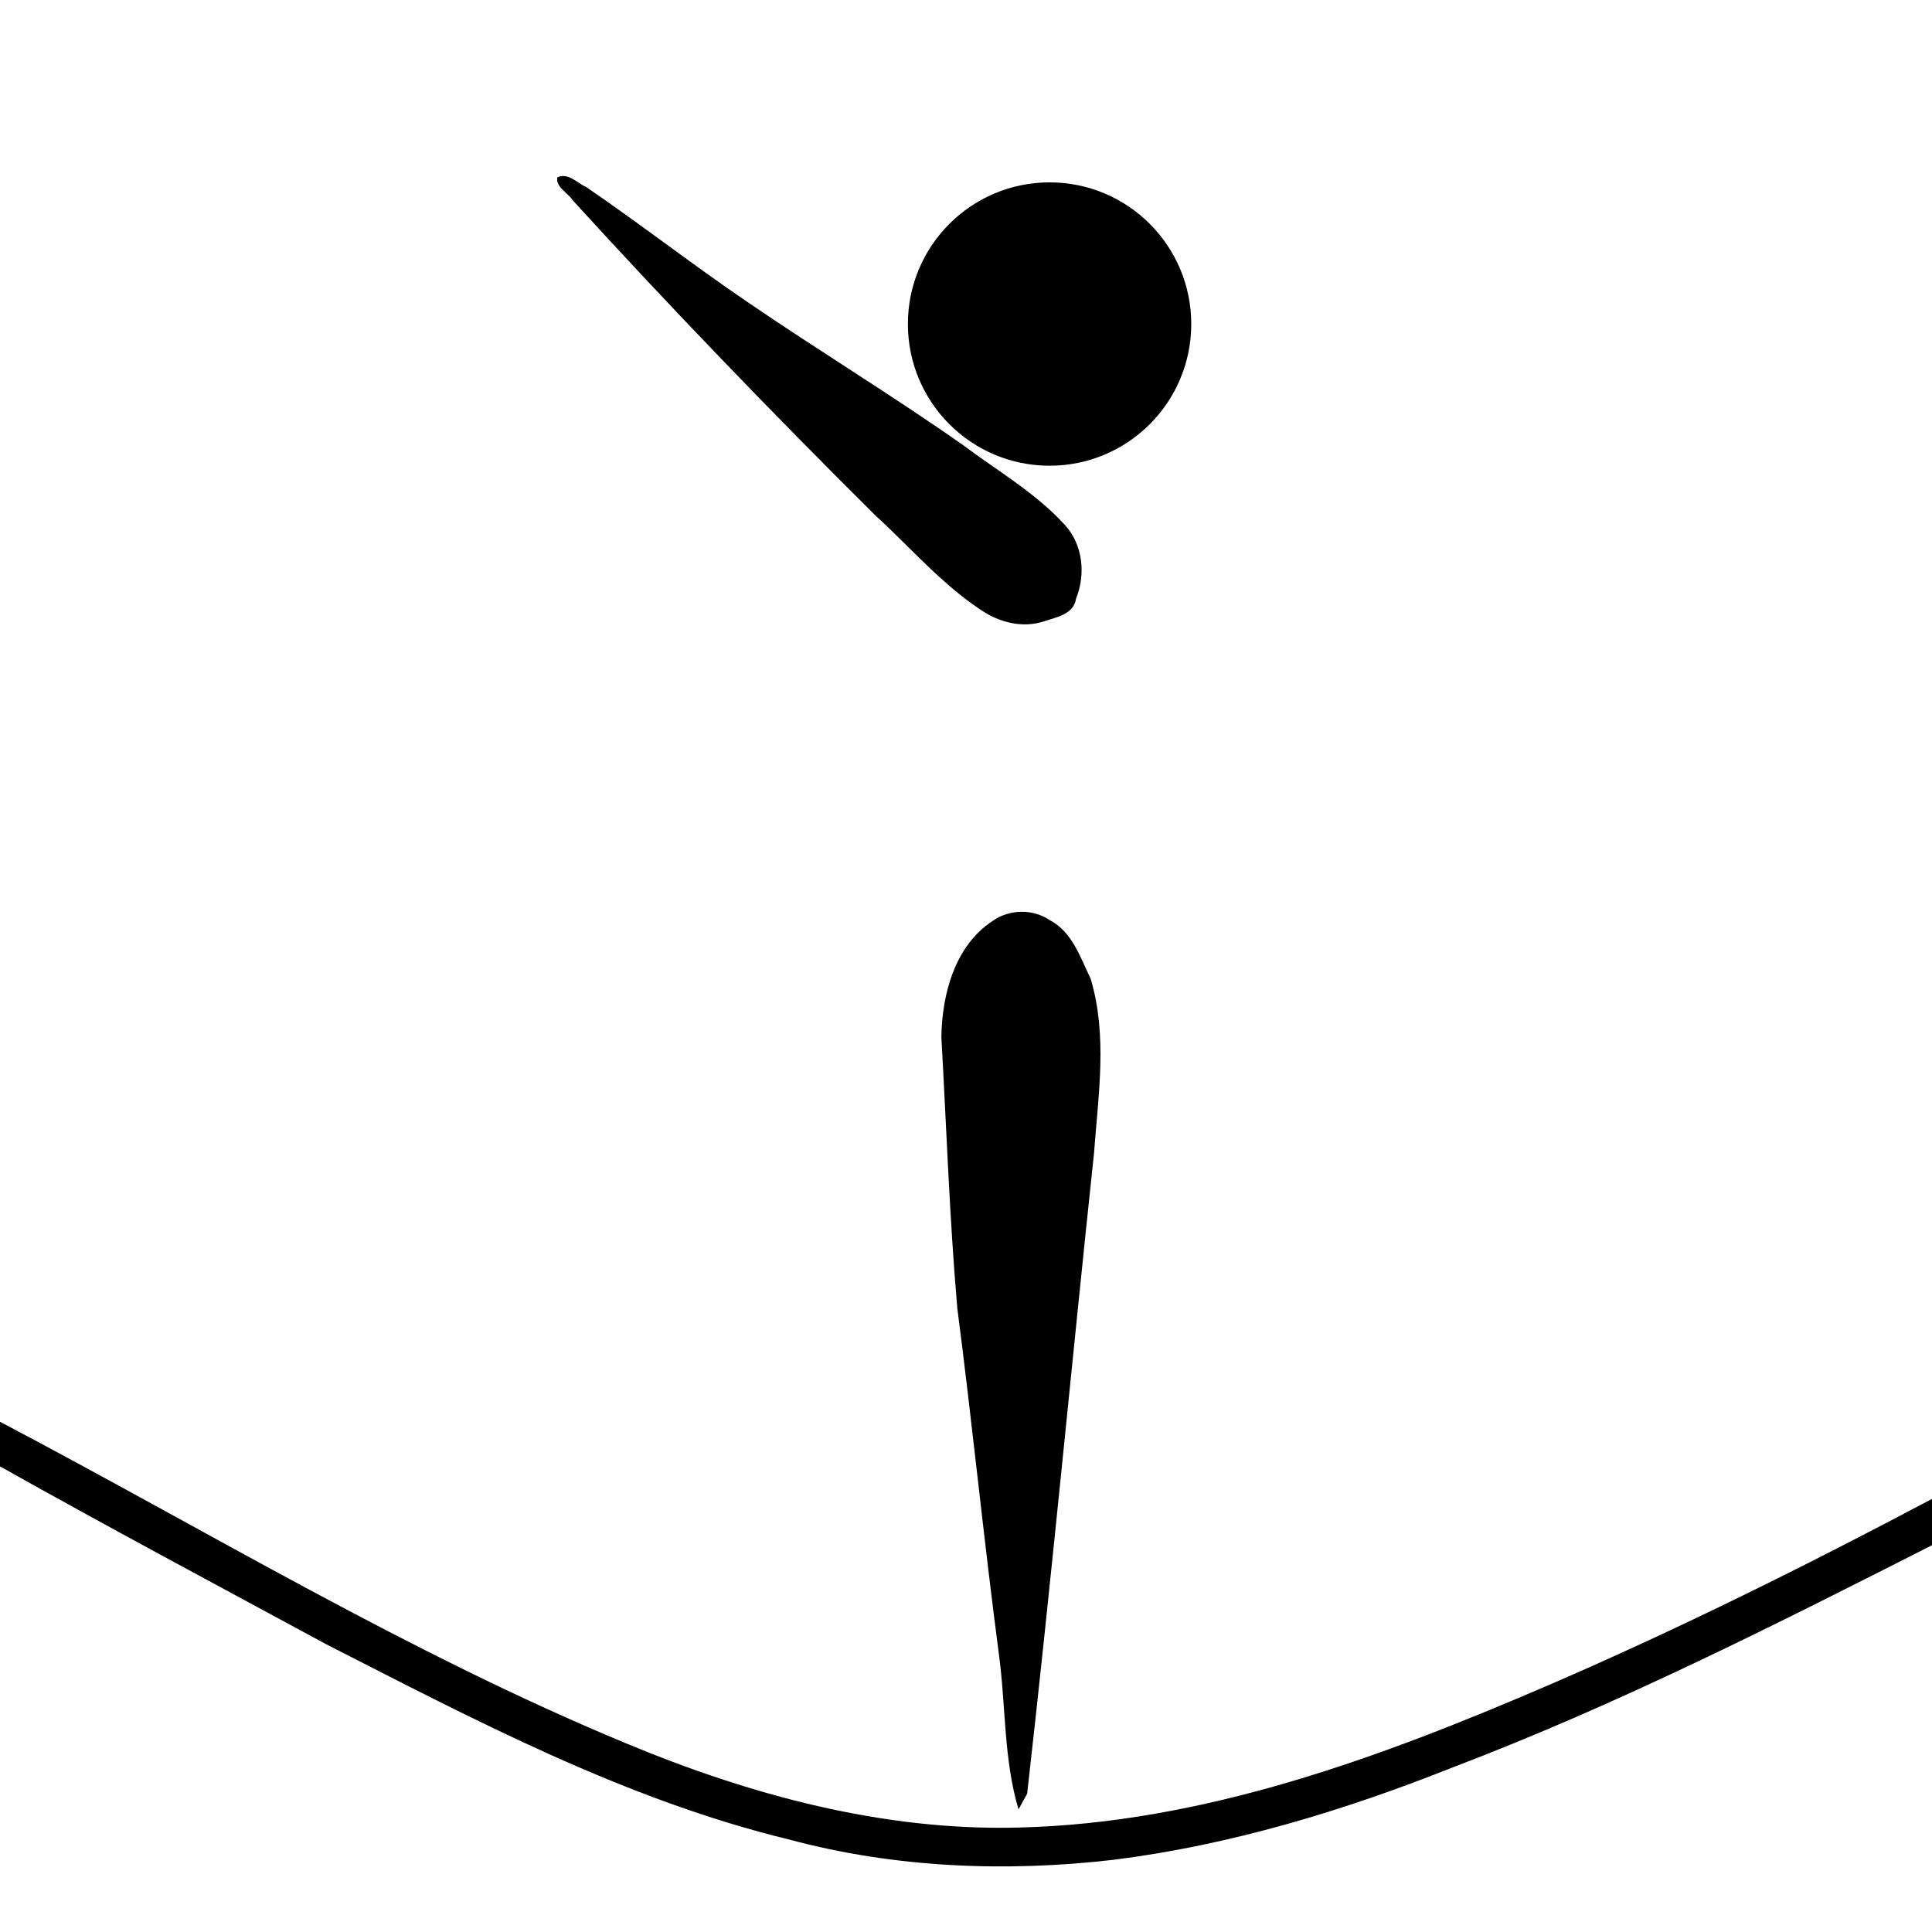
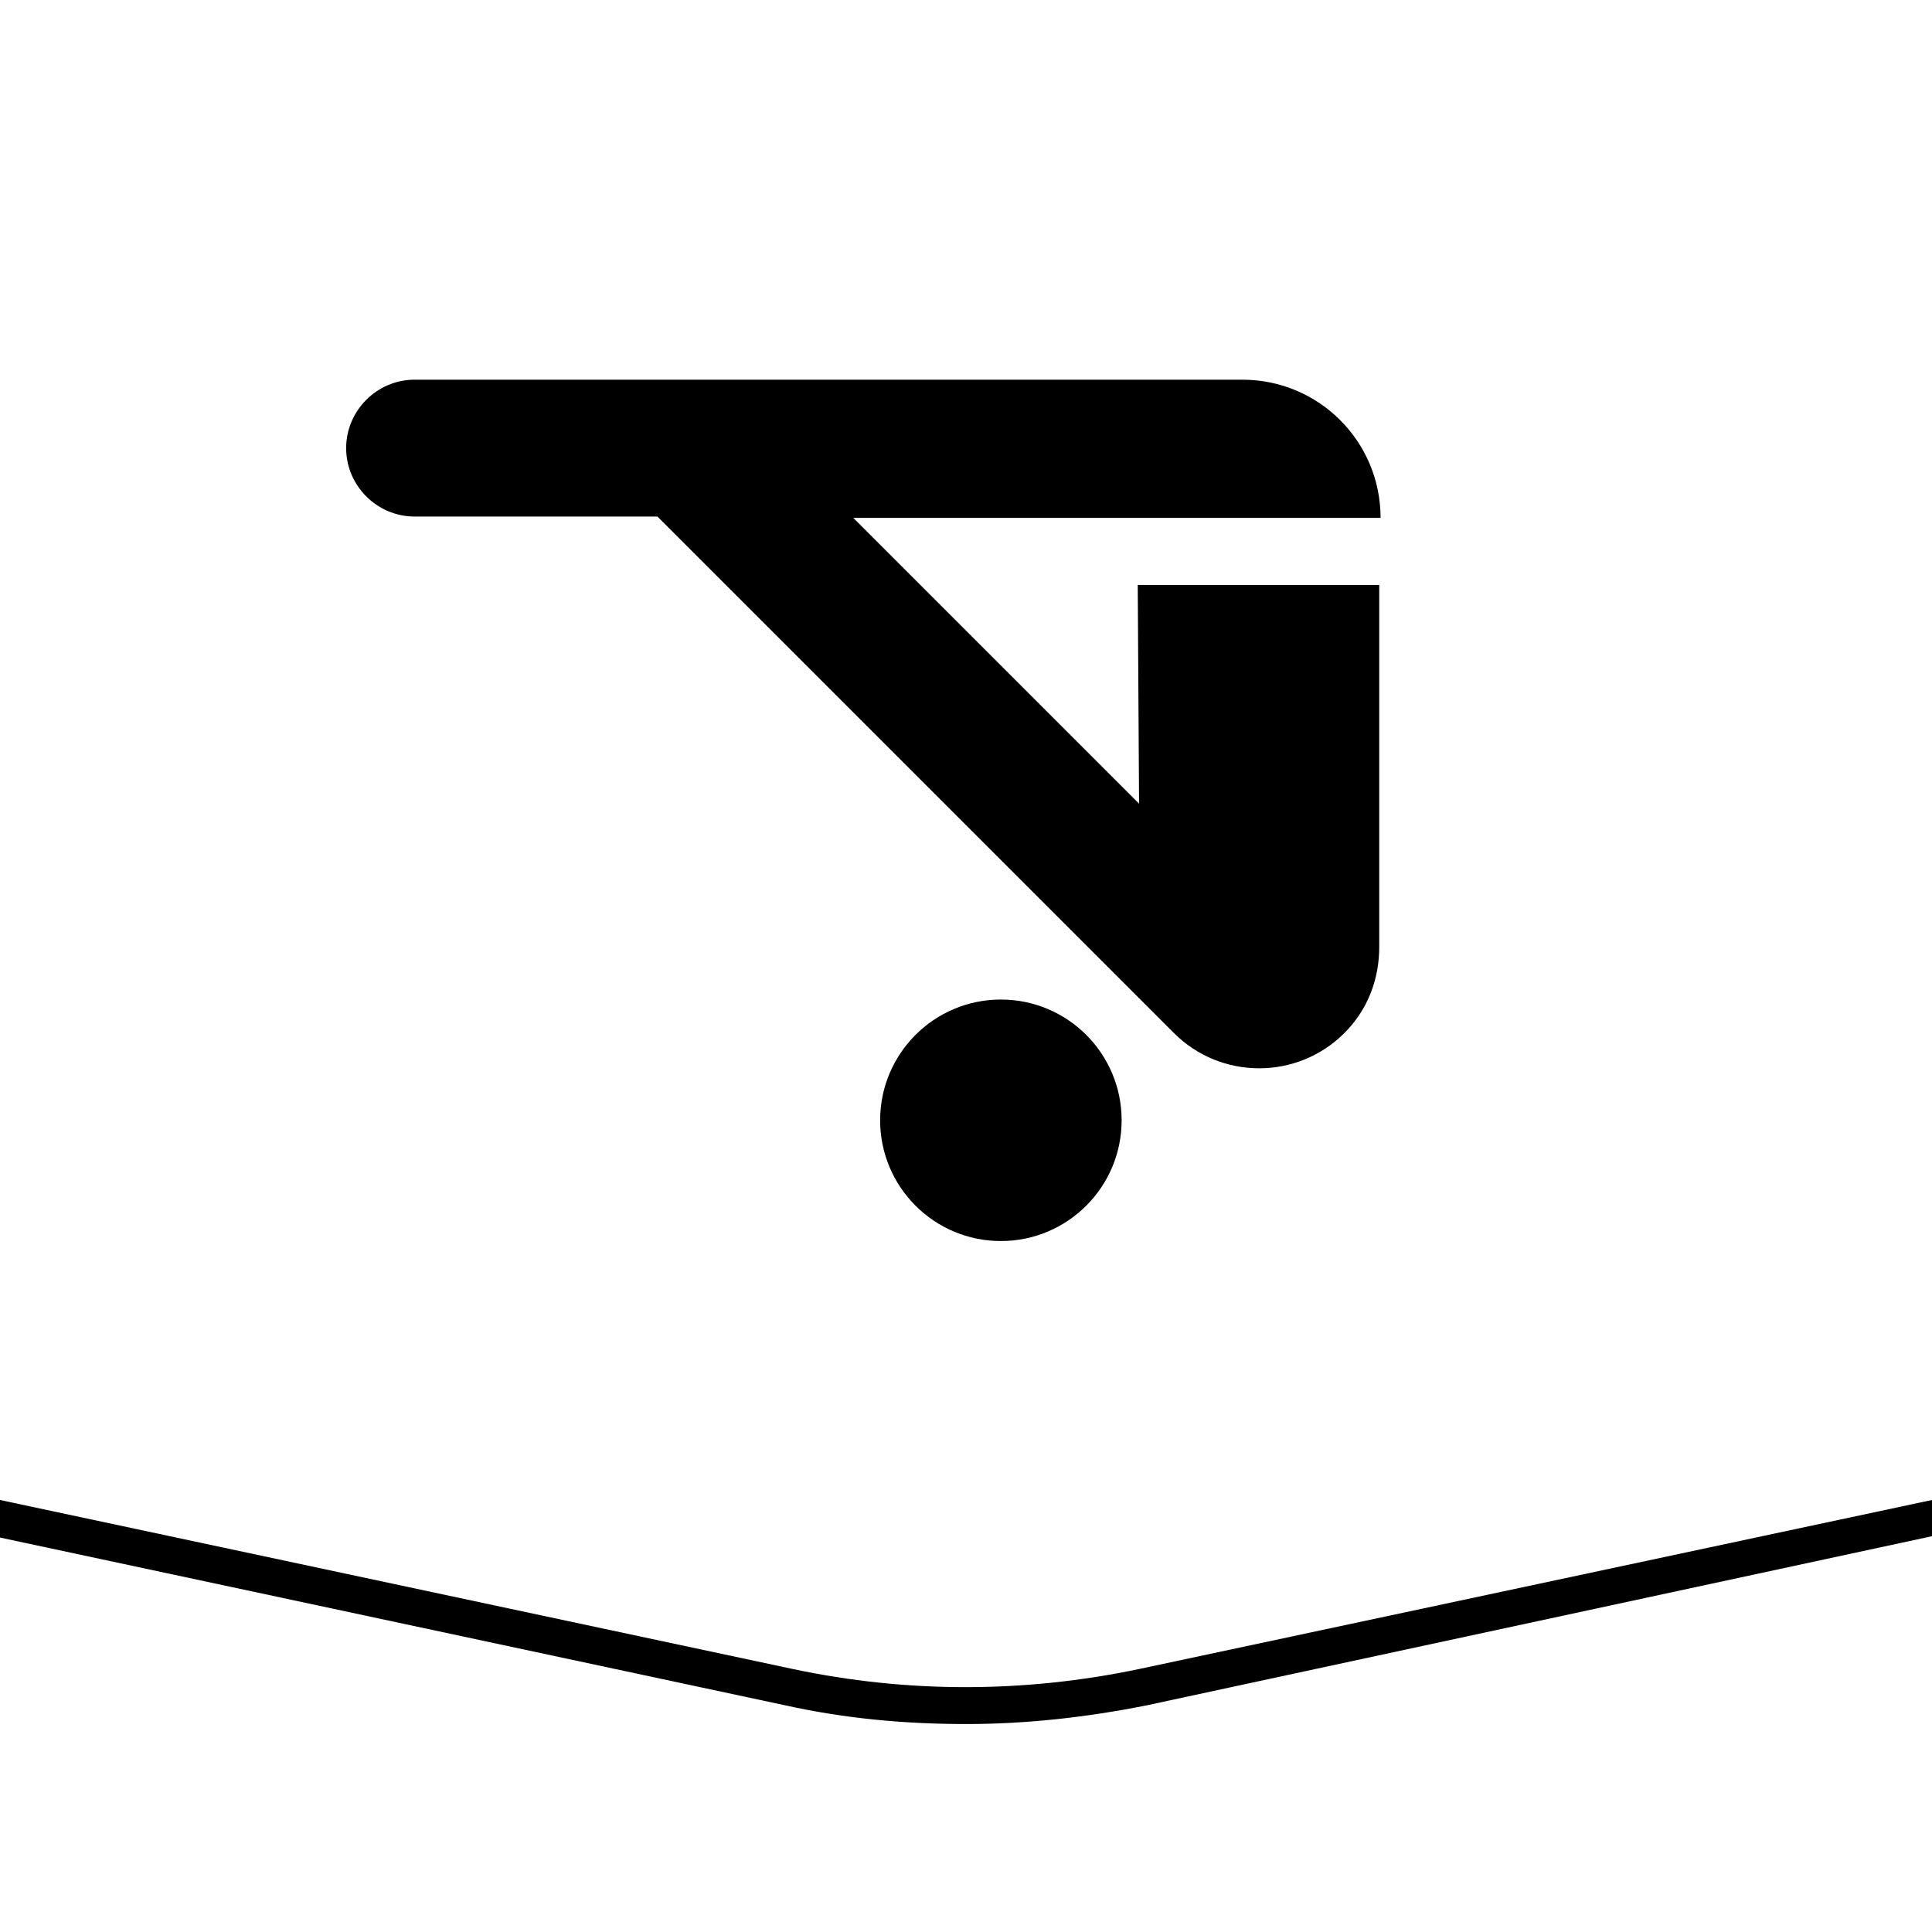
- <svg xmlns="http://www.w3.org/2000/svg" version="1.1" id="Layer_1" x="0px" y="0px" width="300px" height="300px" viewBox="0 0 300 300" enable-background="new 0 0 300 300" xml:space="preserve">
-   <path d="M88.905,31.075c15.268,16.733,30.992,33.047,47.068,49.005c5.43,4.957,10.269,10.647,16.457,14.709  c2.811,1.884,6.404,2.786,9.692,1.687c1.923-0.64,4.644-1.095,4.969-3.543c1.52-3.735,1.068-8.328-1.699-11.373  c-4.521-4.99-10.429-8.382-15.768-12.391c-11.003-7.731-22.502-14.71-33.597-22.3c-8.472-5.756-16.558-12.061-25.014-17.836  c-1.419-0.624-2.8-2.279-4.481-1.489C86.291,29.105,88.172,29.901,88.905,31.075z" />
-   <path d="M163.024,142.889c-2.615-1.785-6.257-1.731-8.837,0.08c-5.911,3.827-7.91,11.396-8.012,18.055  c0.791,14.034,1.261,28.095,2.474,42.101c2.326,17.899,4.1,35.859,6.461,53.754c1.086,8.006,0.721,16.273,3.043,24.076  c0.336-0.608,1.007-1.823,1.343-2.43c3.757-33.13,6.863-66.338,10.385-99.494c0.658-8.975,2.117-18.261-0.525-27.054  C167.753,148.673,166.496,144.71,163.024,142.889z" />
-   <path d="M240.507,261.649c-26.178,11.272-53.661,21.481-82.49,22.136c-20.968,0.52-41.565-5.066-60.784-13.072  C63.511,256.737,32.236,237.735,0,220.77v6.931c16.751,9.403,33.704,18.452,50.603,27.59c23.177,11.83,46.498,24.173,71.95,30.354  c16.362,4.4,33.586,5.088,50.369,3.143c18.129-2.281,35.748-7.62,52.685-14.359c25.576-9.735,50.02-22.117,74.393-34.487v-7.193  C280.525,243.075,260.751,252.903,240.507,261.649z" />
-   <circle cx="162.977" cy="50.317" r="22" />
+ <svg xmlns="http://www.w3.org/2000/svg" version="1.1" id="Pictogram" x="0px" y="0px" viewBox="0 0 144 144" style="enable-background:new 0 0 144 144;" xml:space="preserve">
+   <style type="text/css">
+ 	.st0{fill:none;}
+ </style>
+   <g>
+     <g>
+       <path d="M84.9,59.9L63.6,38.6h39.3c0-5.7-4.6-10.3-10.3-10.3H30.9c-2.8,0-5.1,2.3-5.1,5.1s2.3,5.1,5.1,5.1H49l38.5,38.5    c3.5,3.5,9.2,3.5,12.7,0c1.8-1.8,2.6-4.1,2.6-6.4v-27h-18L84.9,59.9z" />
+       <ellipse cx="74.6" cy="83.5" rx="9" ry="9" />
+     </g>
+     <path d="M144,111.8l-59.1,12.6c-8.6,1.8-17.3,1.8-25.8,0L0,111.8v2.8l58.5,12.5c4.5,1,9,1.4,13.5,1.4c4.5,0,9-0.5,13.5-1.4   l58.5-12.6V111.8z" />
+   </g>
+   <rect class="st0" width="144" height="144" />
</svg>
